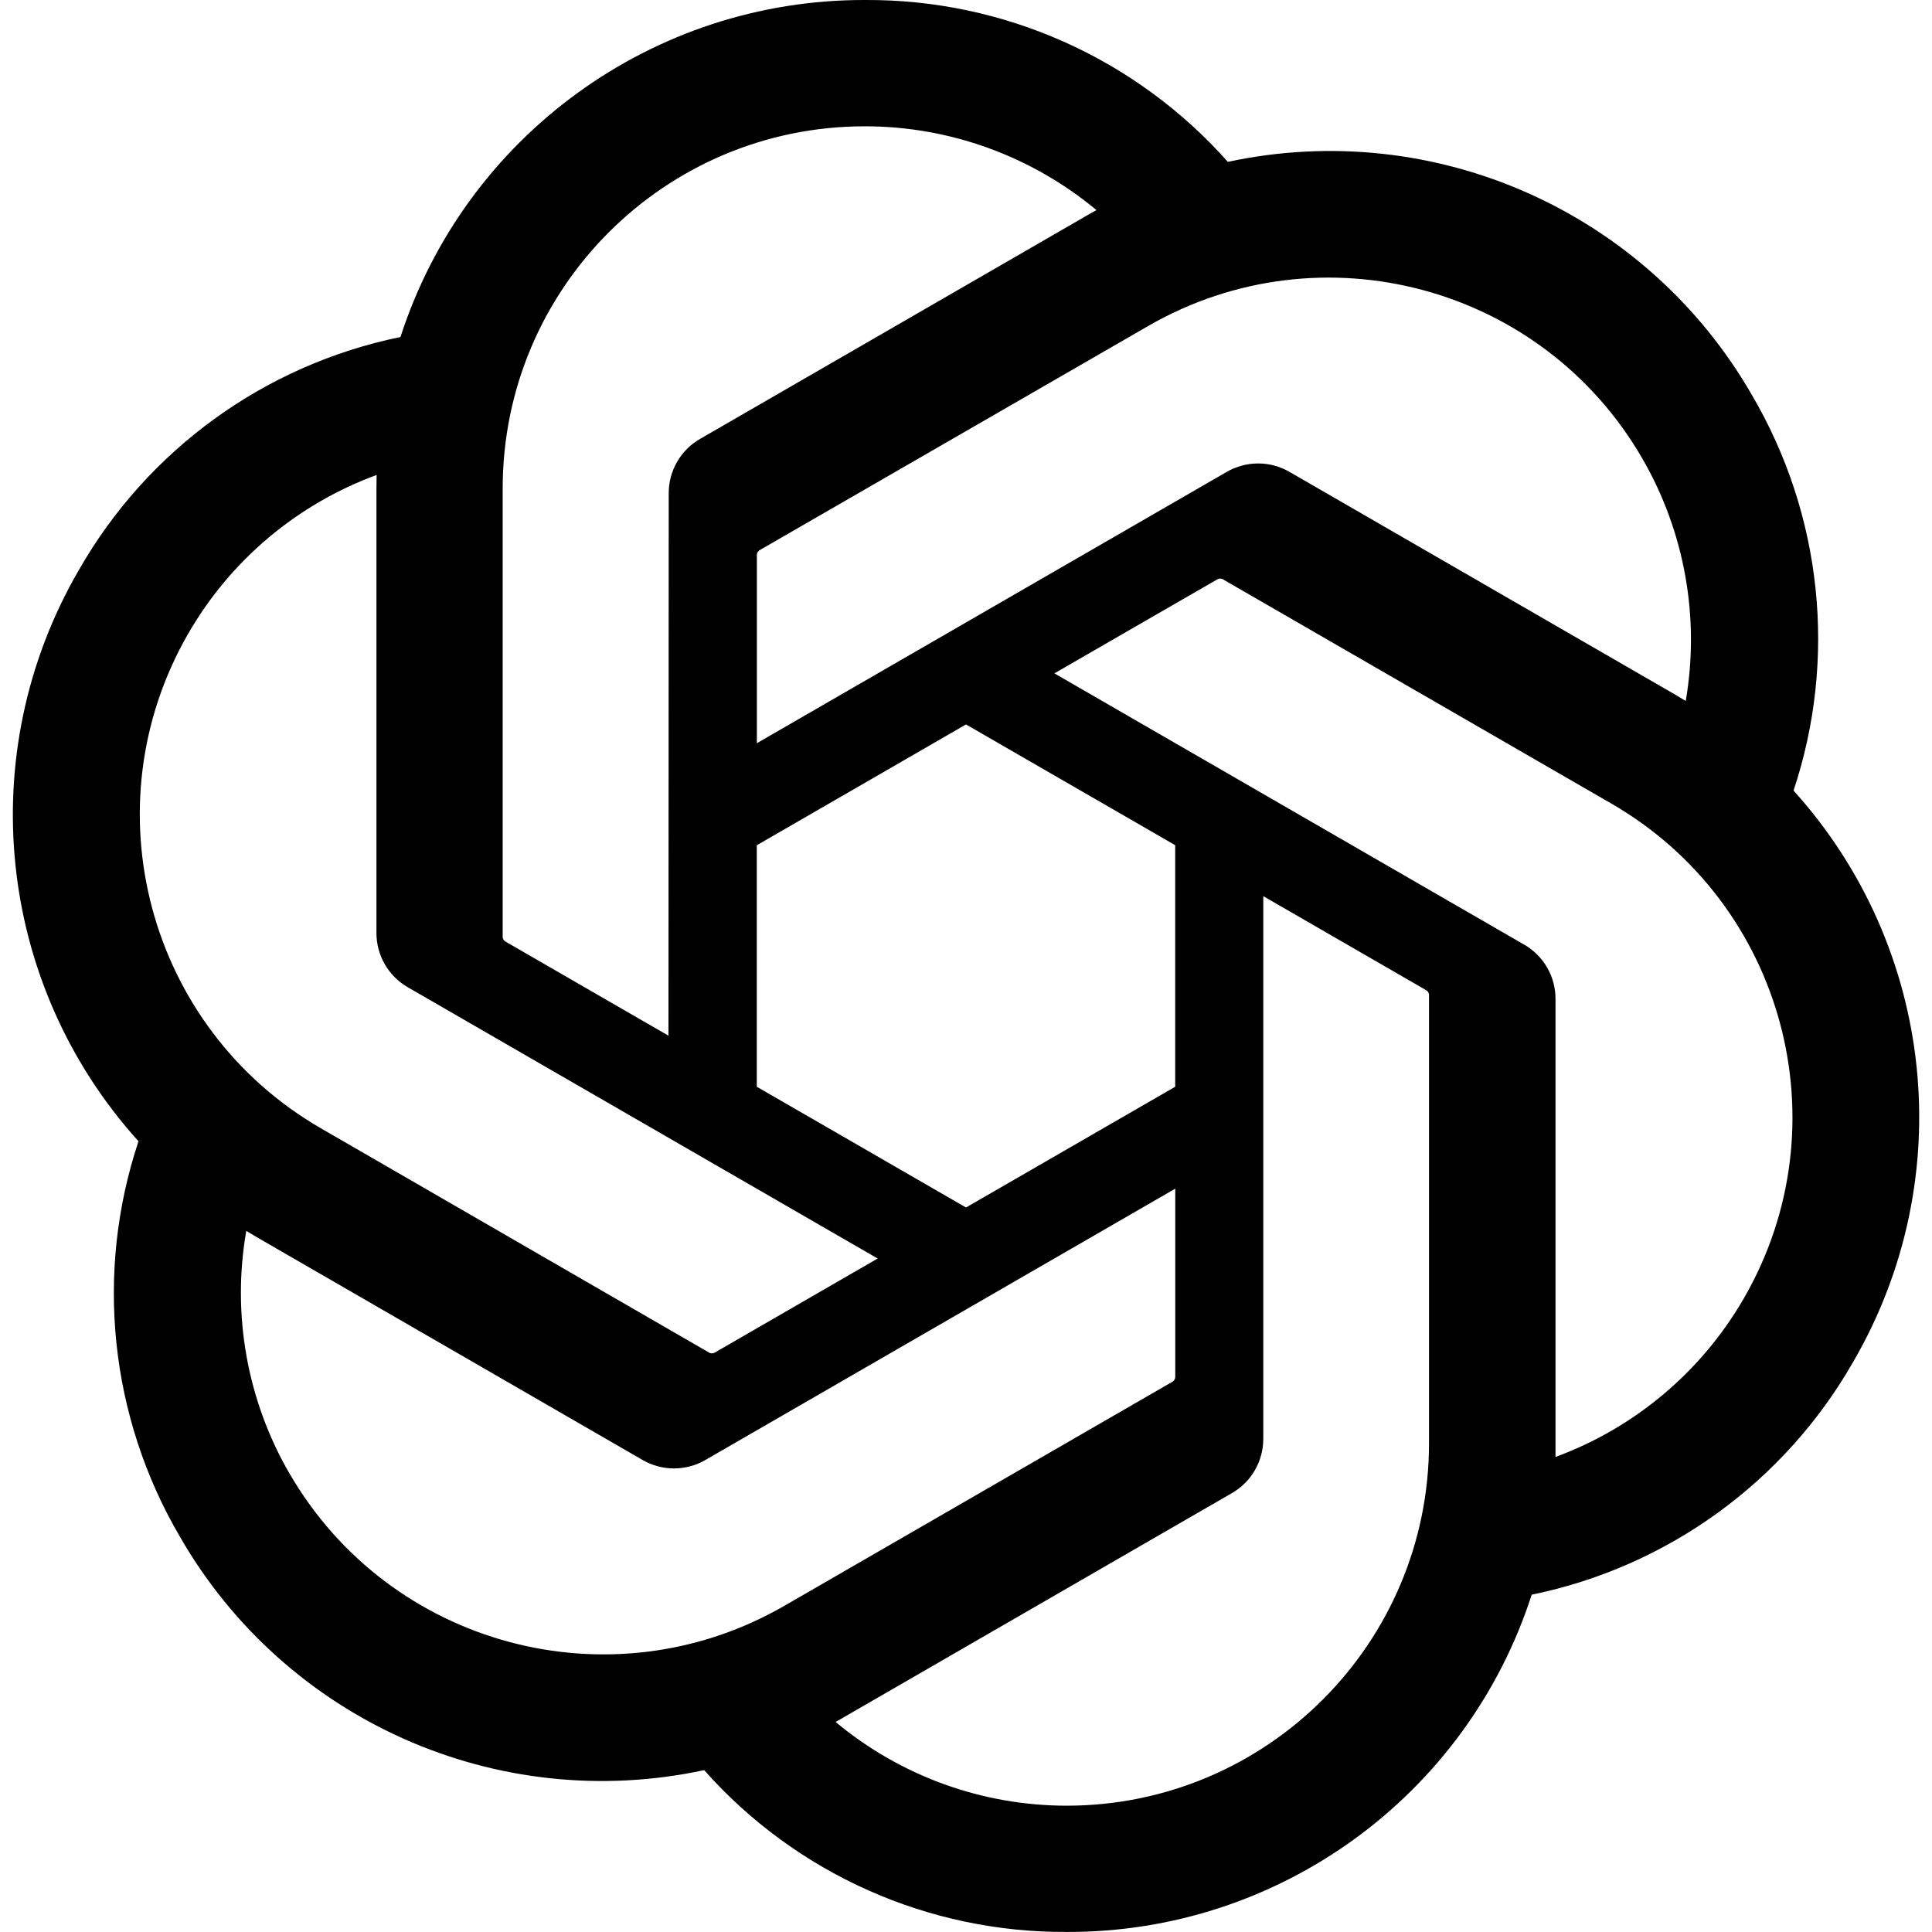
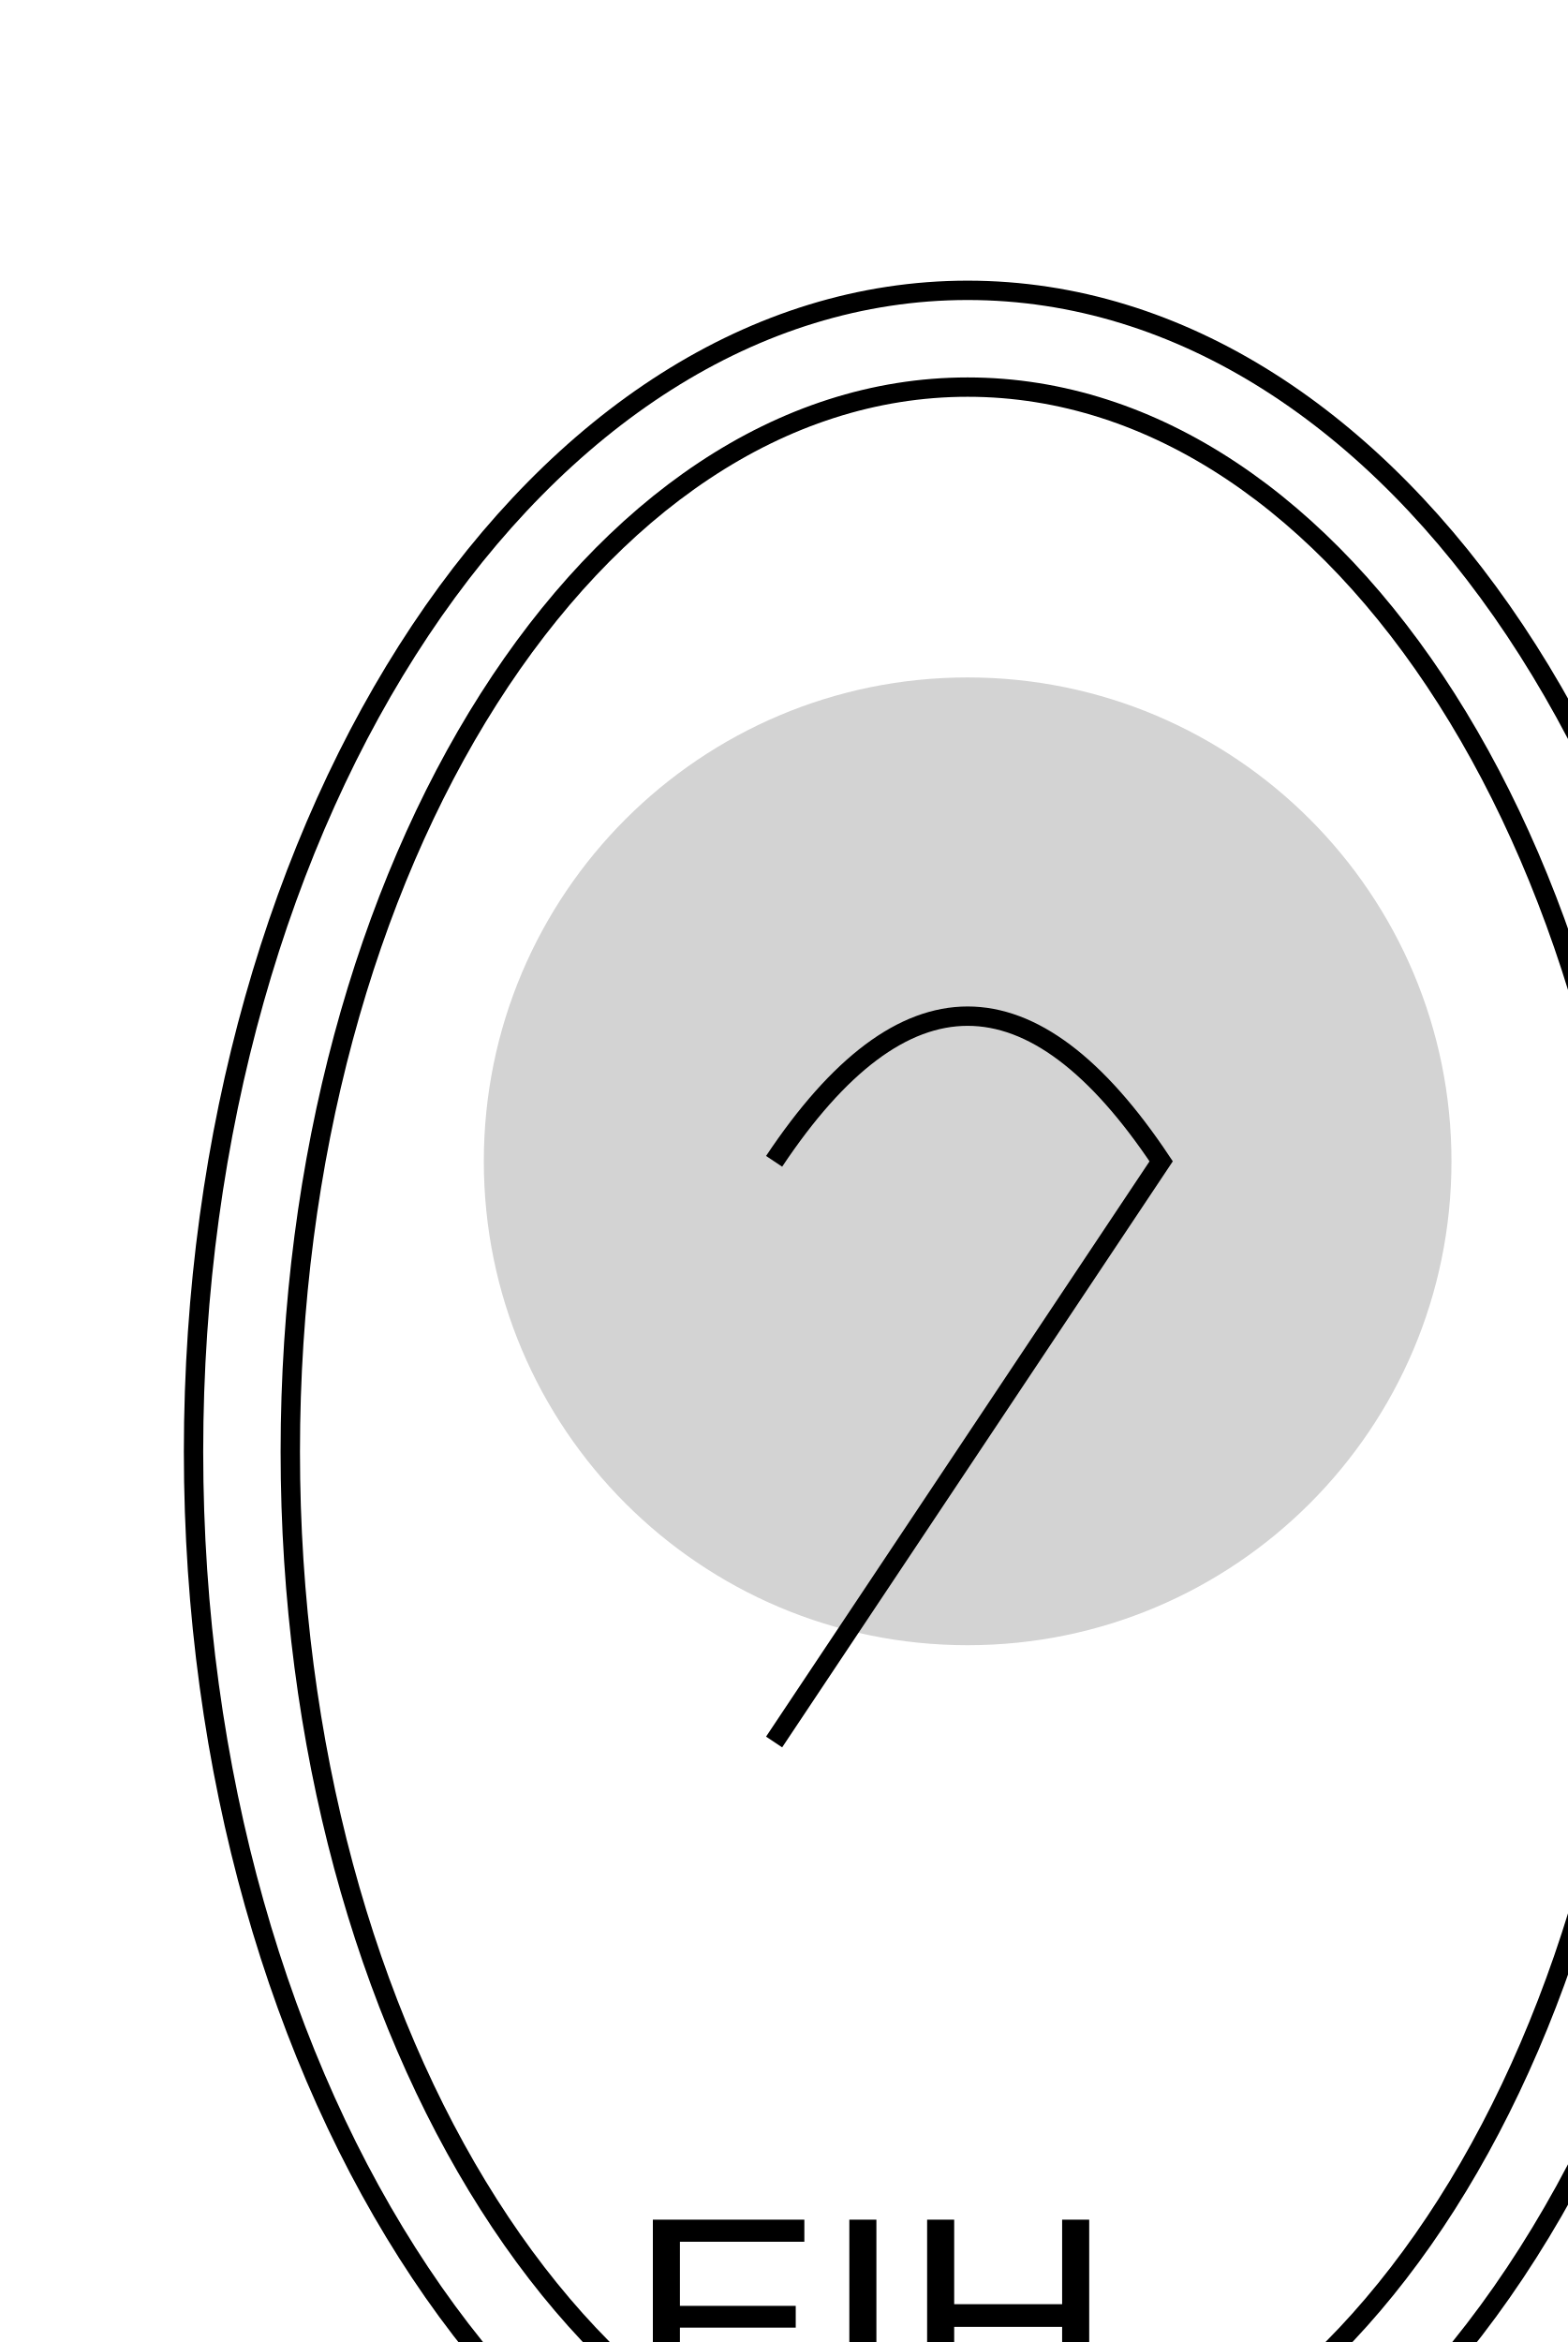
- <svg xmlns="http://www.w3.org/2000/svg" viewBox="0 0 320 320">
-   <path d="m297.06 130.97c7.26-21.79 4.76-45.66-6.85-65.48-17.46-30.4-52.56-46.04-86.84-38.68-15.25-17.18-37.16-26.95-60.13-26.81-35.04-.08-66.13 22.48-76.91 55.82-22.51 4.61-41.94 18.7-53.31 38.67-17.59 30.32-13.58 68.54 9.92 94.54-7.26 21.79-4.76 45.66 6.85 65.48 17.46 30.4 52.56 46.04 86.84 38.68 15.24 17.18 37.16 26.95 60.13 26.8 35.06.09 66.16-22.49 76.94-55.86 22.51-4.61 41.94-18.7 53.31-38.67 17.57-30.32 13.55-68.51-9.94-94.51zm-120.28 168.11c-14.03.02-27.62-4.89-38.39-13.88.49-.26 1.34-.73 1.89-1.07l63.72-36.8c3.26-1.85 5.26-5.32 5.24-9.07v-89.83l26.93 15.55c.29.14.48.42.52.74v74.39c-.04 33.08-26.83 59.9-59.91 59.97zm-128.84-55.03c-7.03-12.14-9.56-26.37-7.15-40.18.47.28 1.3.79 1.89 1.13l63.72 36.8c3.23 1.89 7.23 1.89 10.47 0l77.79-44.92v31.1c.02.32-.13.63-.38.83l-64.41 37.19c-28.69 16.52-65.33 6.7-81.92-21.95zm-16.77-139.09c7-12.16 18.05-21.46 31.21-26.29 0 .55-.03 1.52-.03 2.2v73.61c-.02 3.74 1.98 7.21 5.23 9.06l77.79 44.91-26.93 15.55c-.27.18-.61.21-.91.08l-64.42-37.22c-28.63-16.58-38.45-53.21-21.95-81.89zm221.26 51.49-77.79-44.92 26.93-15.54c.27-.18.61-.21.91-.08l64.42 37.19c28.68 16.57 38.51 53.26 21.94 81.94-7.01 12.14-18.05 21.44-31.2 26.28v-75.81c.03-3.74-1.96-7.2-5.2-9.06zm26.8-40.34c-.47-.29-1.3-.79-1.89-1.13l-63.72-36.8c-3.23-1.89-7.23-1.89-10.47 0l-77.79 44.92v-31.1c-.02-.32.13-.63.38-.83l64.41-37.16c28.69-16.55 65.37-6.7 81.91 22 6.99 12.12 9.52 26.31 7.15 40.1zm-168.51 55.43-26.94-15.55c-.29-.14-.48-.42-.52-.74v-74.39c.02-33.12 26.89-59.96 60.01-59.94 14.01 0 27.57 4.92 38.34 13.88-.49.26-1.33.73-1.89 1.07l-63.72 36.8c-3.26 1.85-5.26 5.31-5.24 9.06l-.04 89.79zm14.63-31.54 34.65-20.01 34.65 20v40.01l-34.65 20-34.65-20z" />
+ <svg xmlns="http://www.w3.org/2000/svg" baseProfile="tiny" height="100%" version="1.2" width="100%">
+   <defs />
+   <ellipse cx="100" cy="150" fill="none" rx="80" ry="120" stroke="black" stroke-width="2" />
+   <ellipse cx="100" cy="150" fill="none" rx="70" ry="110" stroke="black" stroke-width="2" />
+   <circle cx="100" cy="120" fill="lightgray" r="50" />
+   <path d="M80,120 Q100,90 120,120 Q100,150 80,180" fill="none" stroke="black" stroke-width="2" />
+   <text fill="black" font-family="Arial" font-size="30px" x="65" y="250">EIH</text>
</svg>
